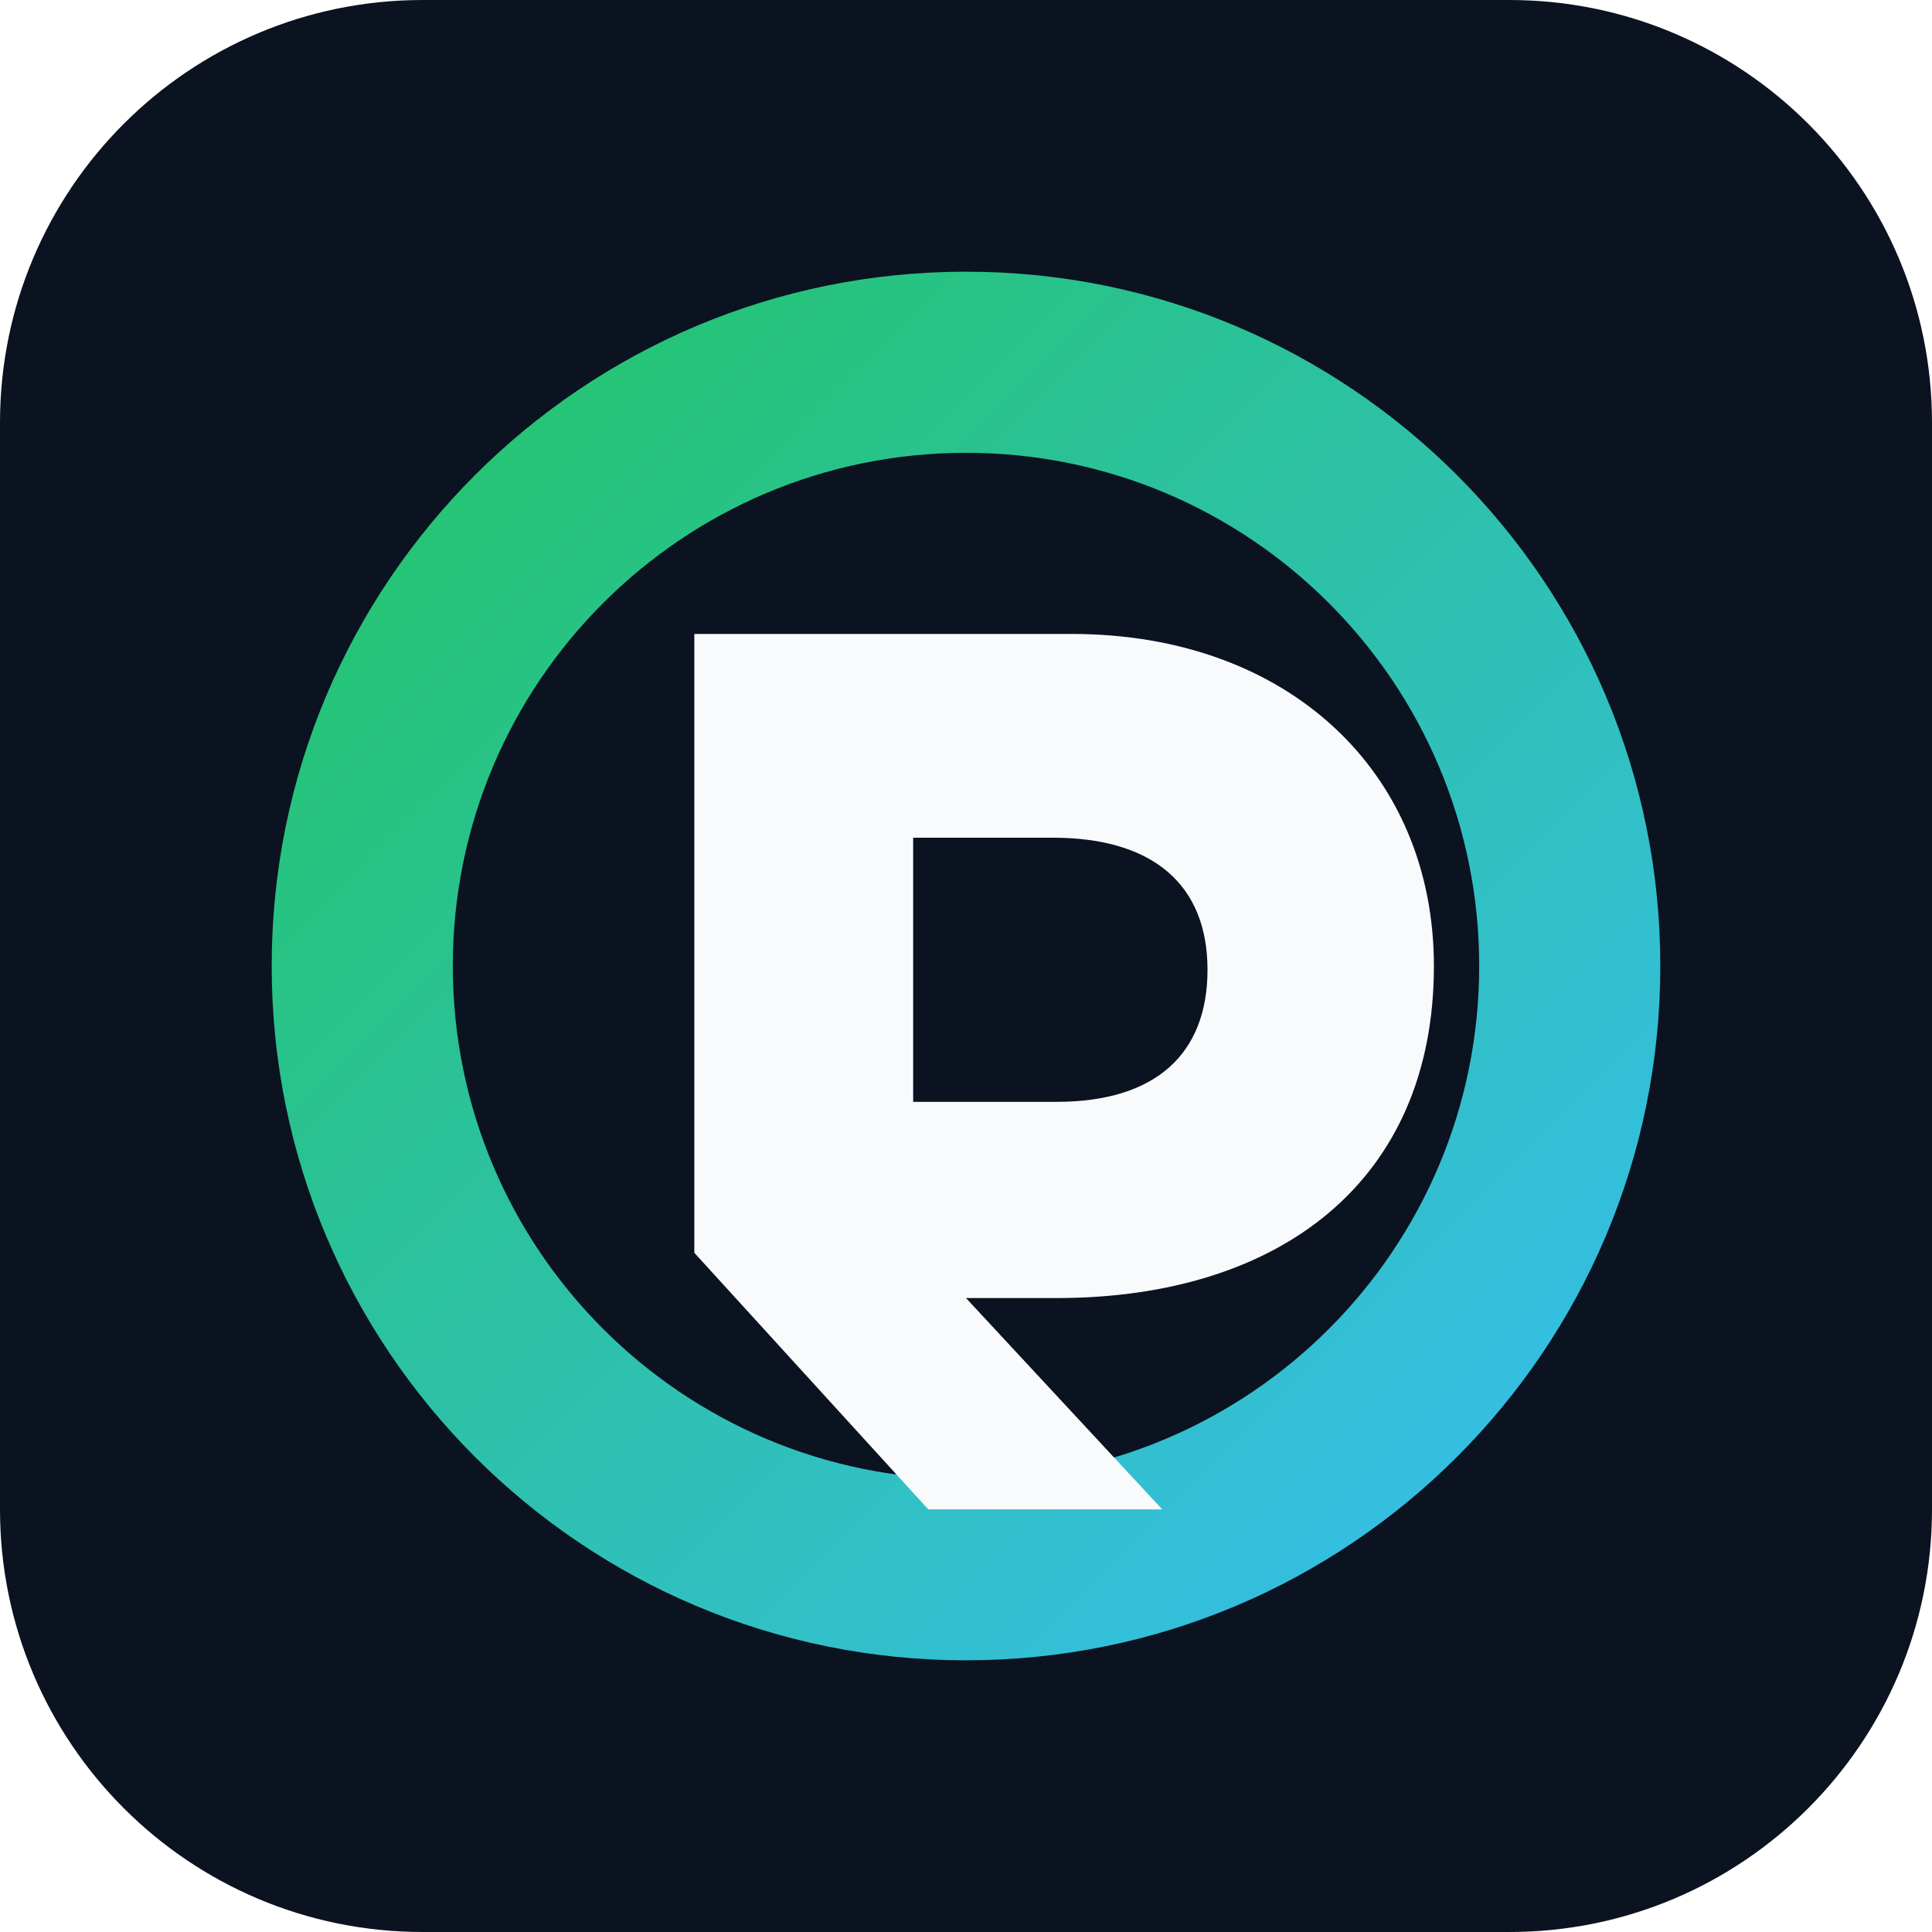
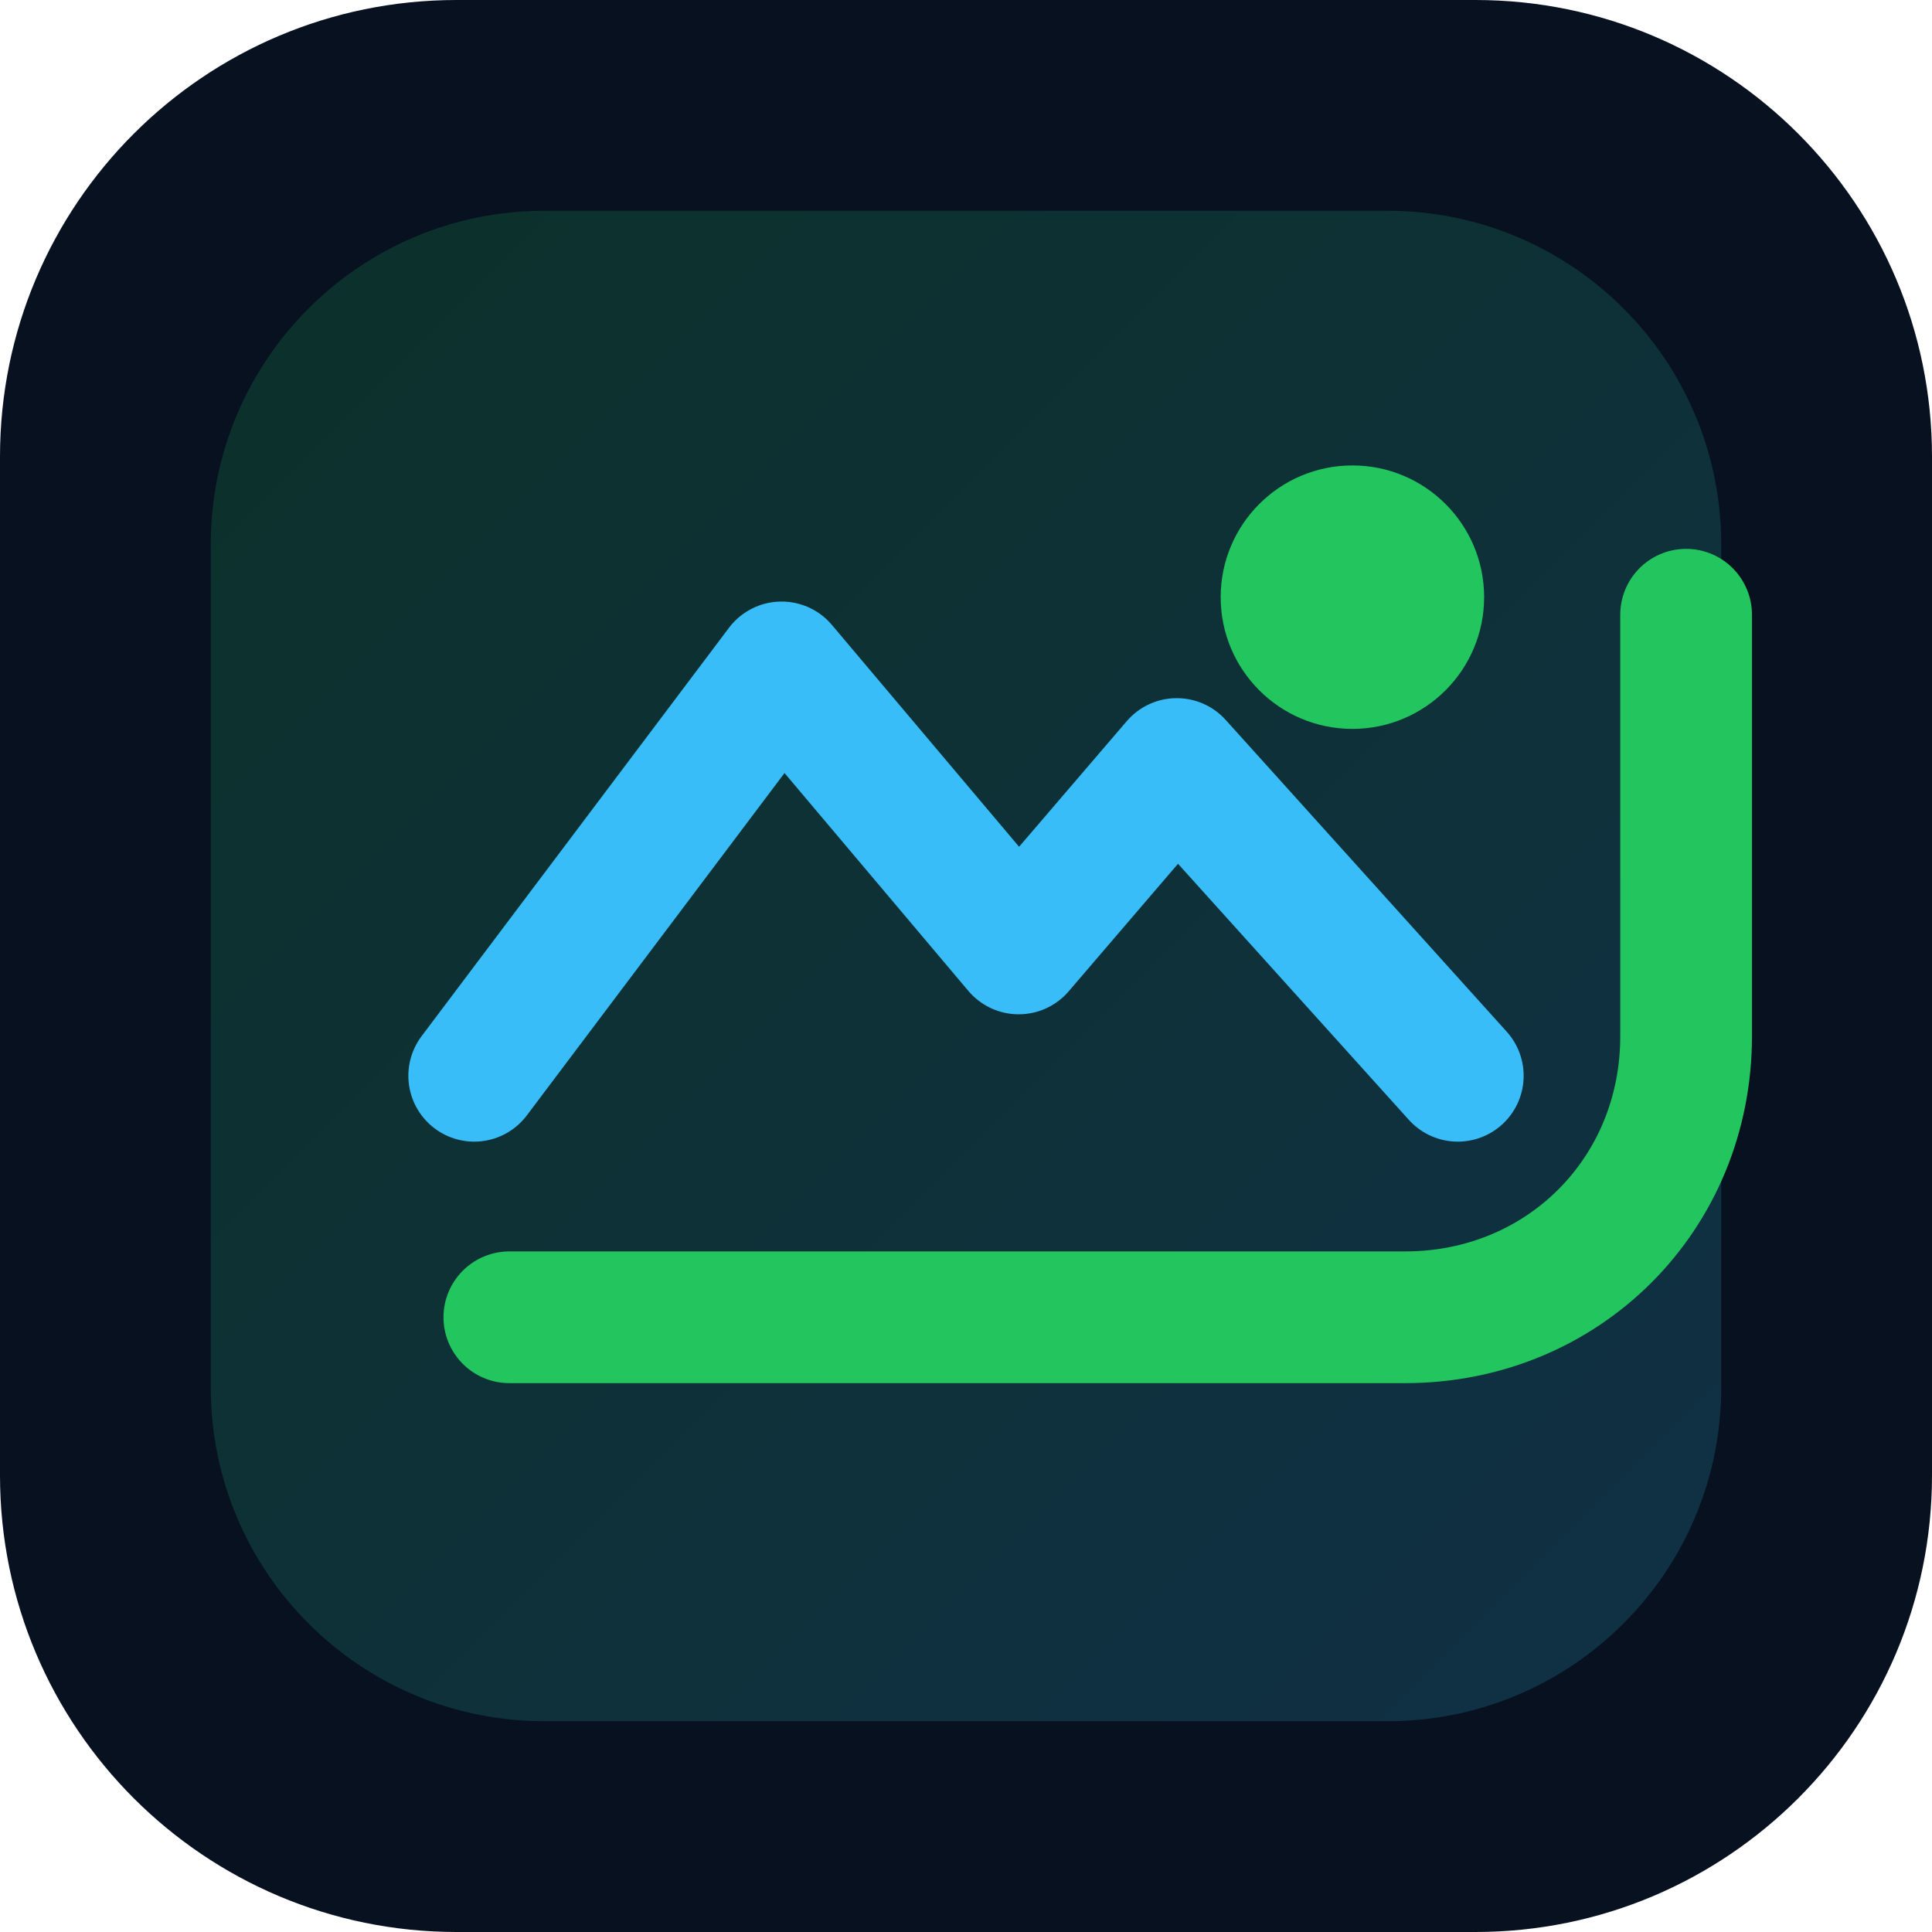
- <svg xmlns="http://www.w3.org/2000/svg" viewBox="0 0 256 256" role="img" aria-label="QualitetMarket logo">
+ <svg xmlns="http://www.w3.org/2000/svg" viewBox="0 0 220 220" fill="none">
+   <rect width="220" height="220" rx="52" fill="#07111f" />
+   <rect x="24" y="24" width="172" height="172" rx="38" fill="url(#g)" opacity=".18" />
+   <path d="M54 122.5L89 76l27 32 18-21 32 35.5" stroke="#38bdf8" stroke-width="15" stroke-linecap="round" stroke-linejoin="round" />
+   <path d="M58 150h102c18 0 32-14 32-32V70" stroke="#22c55e" stroke-width="15" stroke-linecap="round" stroke-linejoin="round" />
+   <circle cx="154" cy="68" r="15" fill="#22c55e" />
  <defs>
-     <linearGradient id="g" x1="0" y1="0" x2="1" y2="1">
-       <stop offset="0%" stop-color="#22c55e" />
-       <stop offset="100%" stop-color="#38bdf8" />
+     <linearGradient id="g" x1="24" y1="24" x2="196" y2="196" gradientUnits="userSpaceOnUse">
+       <stop stop-color="#22c55e" />
+       <stop offset="1" stop-color="#38bdf8" />
    </linearGradient>
  </defs>
-   <rect width="256" height="256" rx="56" fill="#0b1220" />
-   <path d="M128 36c50.81 0 92 41.19 92 92s-41.19 92-92 92S36 178.81 36 128 77.19 36 128 36zm0 24c-37.56 0-68 30.44-68 68s30.44 68 68 68 68-30.44 68-68-30.44-68-68-68z" fill="url(#g)" />
-   <path d="M92 84h50c28.72 0 48 18.33 48 44 0 28.54-20.46 44-50 44h-12l26 28h-31L92 166V84zm29 27v35h19c13.15 0 20-6.37 20-17.5 0-11.32-7.27-17.5-20.5-17.5H121z" fill="#f8fafc" />
</svg>
